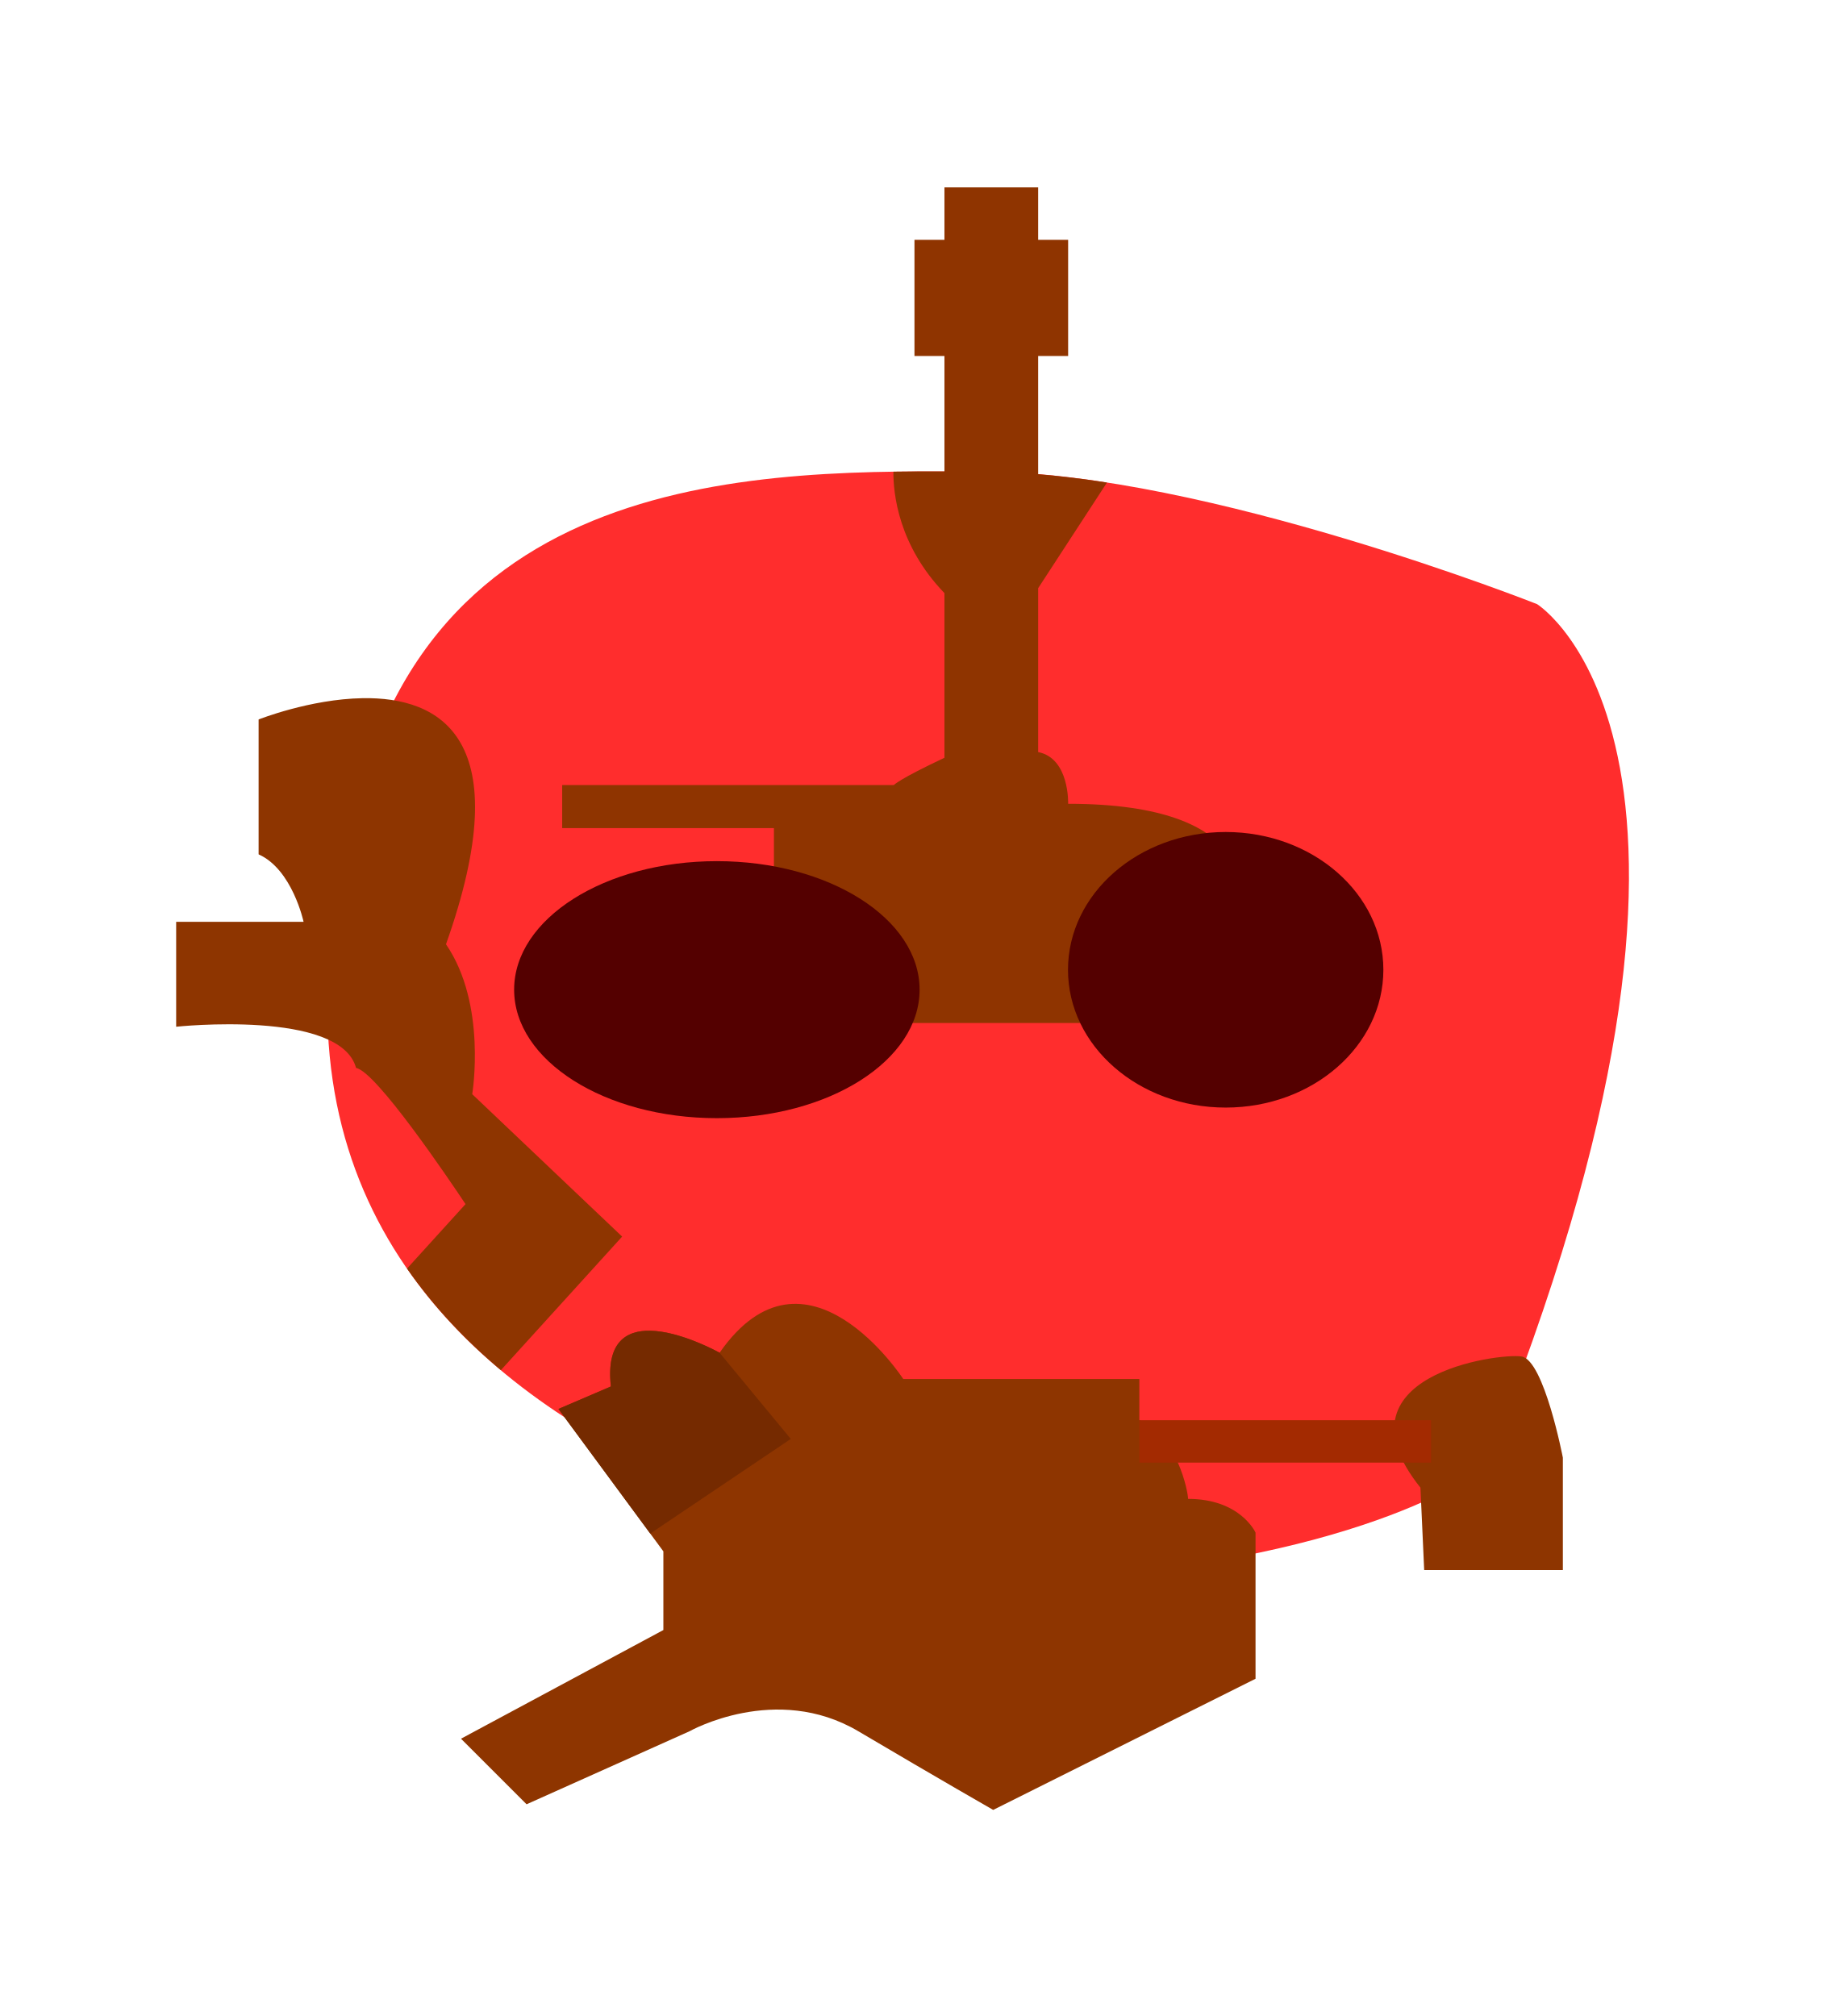
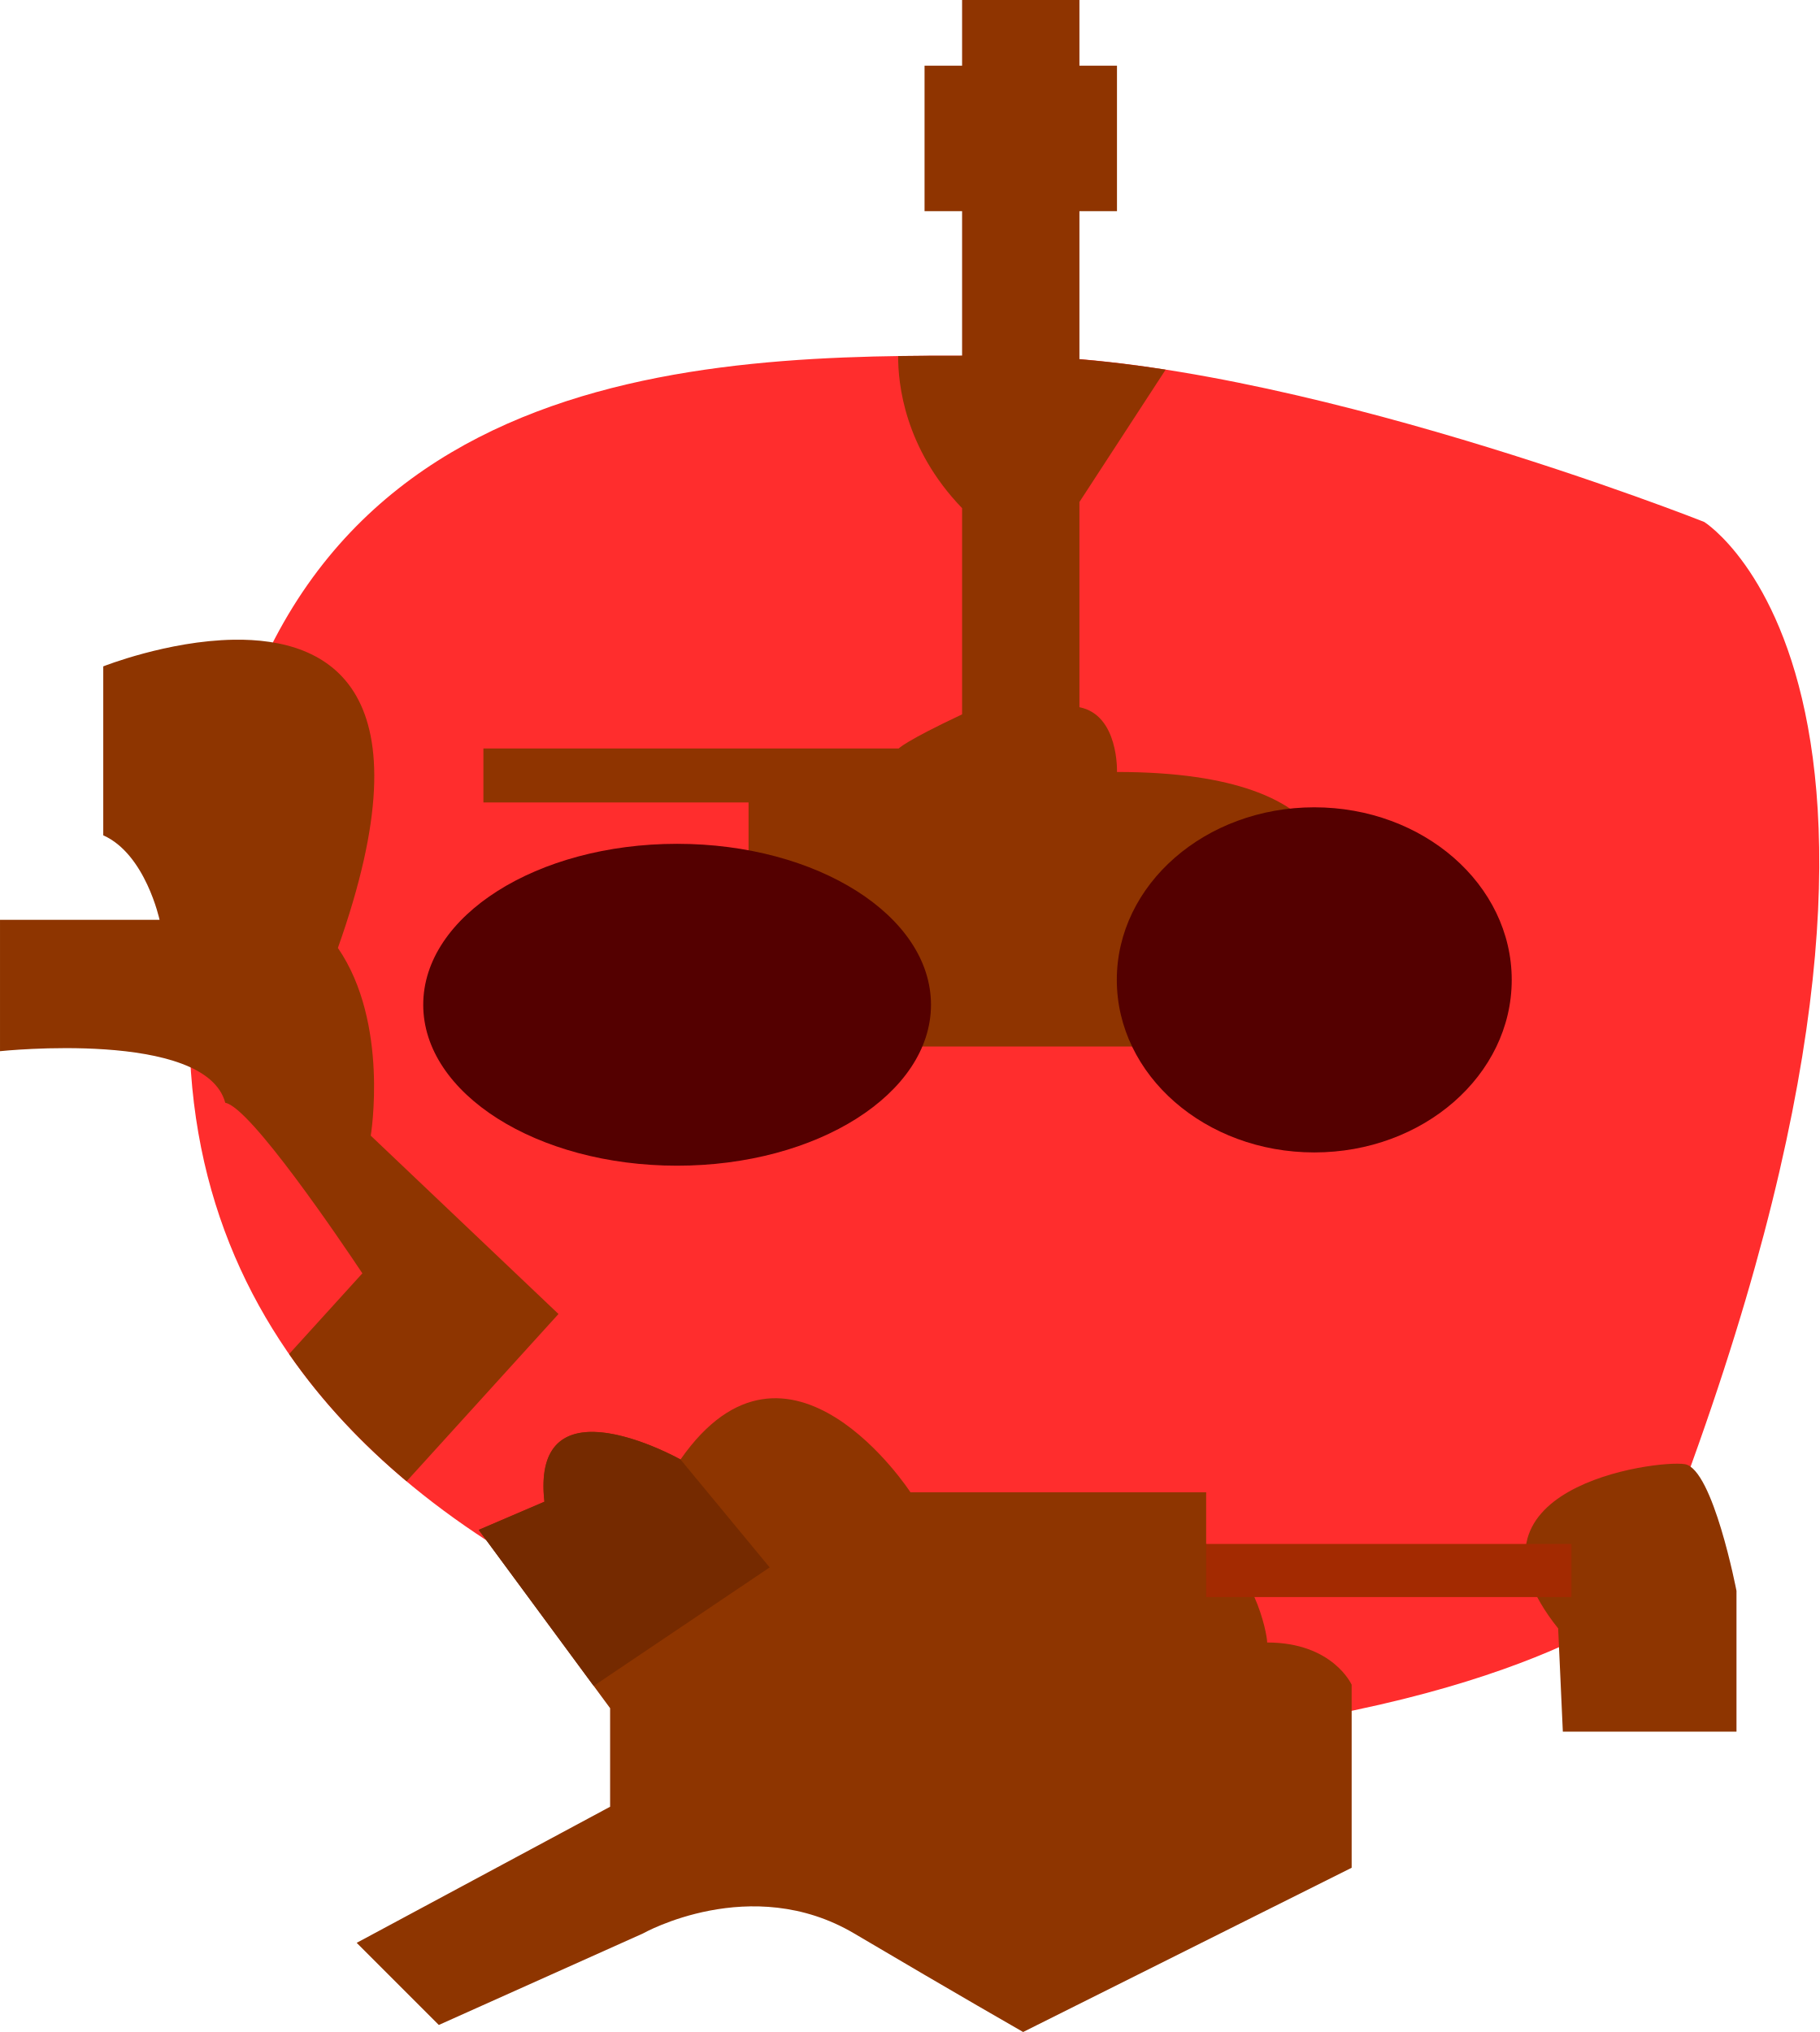
- <svg xmlns="http://www.w3.org/2000/svg" viewBox="0 0 201 222" height="222" width="201" id="svg1676" version="1.1">
+ <svg xmlns="http://www.w3.org/2000/svg" version="1.1" id="svg1676" width="159.955" height="178.672" viewBox="0 0 159.955 178.672">
  <defs id="defs1680" />
-   <g id="g1684">
-     <path id="path2303" d="m 108.542,51.937 c 24.264,0.145 60.69,14.589 60.69,14.589 0,0 26.26,16.34 -5.836,95.12 0,0 -12.255,9.921 -46.685,12.255 0,0 -95.12,-7.586 -78.781,-78.781 6.419,-44.351 46.346,-43.328 70.611,-43.183 z" style="opacity:0.998;fill:#ff2d2d;fill-opacity:1;stroke:none;stroke-width:1px;stroke-linecap:butt;stroke-linejoin:miter;stroke-opacity:1" />
-     <path d="m 39.924,76.883 c -5.799,0.096 -11.451,2.344 -11.451,2.344 v 14.855 c 3.714,1.651 4.951,7.428 4.951,7.428 H 19.395 v 11.553 c 0,0 18.073,-1.93 19.807,4.539 2.199,0.366 10.205,12.222 12.053,14.994 l -6.441,7.096 c 2.927,4.222 6.446,7.93 10.332,11.189 L 68.498,136.172 51.992,120.49 c 0,0 1.65,-9.904 -2.889,-16.506 8.085,-22.785 -0.704,-27.242 -9.18,-27.102 z" style="fill:#8e3500;fill-opacity:1;stroke:none;stroke-width:1px;stroke-linecap:butt;stroke-linejoin:miter;stroke-opacity:1" id="path2249" />
-     <path id="path2251" d="m 50.755,191.465 7.221,7.221 17.95,-8.046 c 0,0 9.491,-5.364 18.569,0 9.078,5.364 14.855,8.665 14.855,8.665 l 28.885,-14.442 v -16.093 c 0,0 -1.651,-3.714 -7.428,-3.714 0,-0.825 -1.238,-7.015 -5.364,-8.665 V 151.851 H 99.446 c 0,0 -10.729,-16.506 -20.219,-2.888 0,0 -13.204,-7.428 -11.967,3.714 l -5.777,2.476 11.554,15.68 v 8.665 z" style="font-variation-settings:normal;display:inline;opacity:1;vector-effect:none;fill:#8e3500;fill-opacity:1;stroke:none;stroke-width:1px;stroke-linecap:butt;stroke-linejoin:miter;stroke-miterlimit:4;stroke-dasharray:none;stroke-dashoffset:0;stroke-opacity:1;stop-color:#000000;stop-opacity:1" />
-     <path d="m 71.613,146.539 c -2.672,-0.057 -4.895,1.262 -4.354,6.137 l -5.777,2.477 10.111,13.721 15.473,-10.42 -7.84,-9.49 c 0,0 -4.178,-2.35 -7.613,-2.424 z" style="display:inline;fill:#752a00;fill-opacity:1;stroke:none;stroke-width:1px;stroke-linecap:butt;stroke-linejoin:miter;stroke-opacity:1" id="path2253-7" />
-     <path id="path2301" d="m 156.803,172.896 h 15.268 v -12.379 c 0,0 -2.063,-10.729 -4.539,-11.141 -2.476,-0.413 -21.045,2.063 -11.141,14.442 z" style="fill:#8e3500;fill-opacity:1;stroke:none;stroke-width:1px;stroke-linecap:butt;stroke-linejoin:miter;stroke-opacity:1" />
-     <path d="m 103.984,20.633 v 5.775 h -3.301 v 12.793 h 3.301 v 12.709 c -0.056,-1.81e-4 -0.108,1.61e-4 -0.164,0 -1.764,-0.005 -3.593,0.005 -5.457,0.033 -0.017,2.381 0.539,8.103 5.621,13.371 v 18.131 c -5.059,2.384 -5.57,3.002 -5.57,3.002 H 61.896 v 4.746 h 23.314 v 4.951 c 0,0 0.617,14.649 14.854,16.506 h 24.141 l 12.172,-13.824 c 0,0 2.476,-10.314 -18.775,-10.314 0,0 0.176,-5.008 -3.301,-5.695 V 64.771 l 7.578,-11.633 c -2.577,-0.402 -5.112,-0.71 -7.578,-0.918 V 39.201 h 3.301 V 26.408 h -3.301 v -5.775 z" style="font-variation-settings:normal;opacity:1;vector-effect:none;fill:#8f3400;fill-opacity:1;stroke:none;stroke-width:1px;stroke-linecap:butt;stroke-linejoin:miter;stroke-miterlimit:4;stroke-dasharray:none;stroke-dashoffset:0;stroke-opacity:1;stop-color:#000000;stop-opacity:1" id="rect2305" />
-     <ellipse ry="15.173" rx="17.361" cy="106.792" cx="134.948" id="path2354" style="font-variation-settings:normal;opacity:1;vector-effect:none;fill:#540000;fill-opacity:1;stroke:none;stroke-width:1px;stroke-linecap:butt;stroke-linejoin:miter;stroke-miterlimit:4;stroke-dasharray:none;stroke-dashoffset:0;stroke-opacity:1;stop-color:#000000;stop-opacity:1" />
-     <ellipse ry="14.151" rx="22.321" cy="108.98" cx="78.927" id="path2356" style="font-variation-settings:normal;opacity:1;vector-effect:none;fill:#540000;fill-opacity:1;stroke:none;stroke-width:1px;stroke-linecap:butt;stroke-linejoin:miter;stroke-miterlimit:4;stroke-dasharray:none;stroke-dashoffset:0;stroke-opacity:1;stop-color:#000000;stop-opacity:1" />
-     <rect y="156.39" x="125.442" height="4.672" width="32.119" id="rect2358" style="font-variation-settings:normal;opacity:1;vector-effect:none;fill:#a32a01;fill-opacity:1;stroke:none;stroke-width:1px;stroke-linecap:butt;stroke-linejoin:miter;stroke-miterlimit:4;stroke-dasharray:none;stroke-dashoffset:0;stroke-opacity:1;stop-color:#000000;stop-opacity:1" />
+   <g transform="translate(-19.39453,-20.63281)" id="g1684">
+     <path style="opacity:0.998;fill:#ff2d2d;fill-opacity:1;stroke:none;stroke-width:1px;stroke-linecap:butt;stroke-linejoin:miter;stroke-opacity:1" d="m 108.542,51.937 c 24.264,0.145 60.69,14.589 60.69,14.589 0,0 26.26,16.34 -5.836,95.12 0,0 -12.255,9.921 -46.685,12.255 0,0 -95.12,-7.586 -78.781,-78.781 6.419,-44.351 46.346,-43.328 70.611,-43.183 z" id="path2303" />
+     <path id="path2249" style="fill:#8e3500;fill-opacity:1;stroke:none;stroke-width:1px;stroke-linecap:butt;stroke-linejoin:miter;stroke-opacity:1" d="m 39.924,76.883 c -5.799,0.096 -11.451,2.344 -11.451,2.344 v 14.855 c 3.714,1.651 4.951,7.428 4.951,7.428 H 19.395 v 11.553 c 0,0 18.073,-1.93 19.807,4.539 2.199,0.366 10.205,12.222 12.053,14.994 l -6.441,7.096 c 2.927,4.222 6.446,7.93 10.332,11.189 L 68.498,136.172 51.992,120.49 c 0,0 1.65,-9.904 -2.889,-16.506 8.085,-22.785 -0.704,-27.242 -9.18,-27.102 z" />
+     <path style="font-variation-settings:normal;display:inline;opacity:1;vector-effect:none;fill:#8e3500;fill-opacity:1;stroke:none;stroke-width:1px;stroke-linecap:butt;stroke-linejoin:miter;stroke-miterlimit:4;stroke-dasharray:none;stroke-dashoffset:0;stroke-opacity:1;stop-color:#000000;stop-opacity:1" d="m 50.755,191.465 7.221,7.221 17.95,-8.046 c 0,0 9.491,-5.364 18.569,0 9.078,5.364 14.855,8.665 14.855,8.665 l 28.885,-14.442 v -16.093 c 0,0 -1.651,-3.714 -7.428,-3.714 0,-0.825 -1.238,-7.015 -5.364,-8.665 V 151.851 H 99.446 c 0,0 -10.729,-16.506 -20.219,-2.888 0,0 -13.204,-7.428 -11.967,3.714 l -5.777,2.476 11.554,15.68 v 8.665 z" id="path2251" />
+     <path id="path2253-7" style="display:inline;fill:#752a00;fill-opacity:1;stroke:none;stroke-width:1px;stroke-linecap:butt;stroke-linejoin:miter;stroke-opacity:1" d="m 71.613,146.539 c -2.672,-0.057 -4.895,1.262 -4.354,6.137 l -5.777,2.477 10.111,13.721 15.473,-10.42 -7.84,-9.49 c 0,0 -4.178,-2.35 -7.613,-2.424 z" />
+     <path style="fill:#8e3500;fill-opacity:1;stroke:none;stroke-width:1px;stroke-linecap:butt;stroke-linejoin:miter;stroke-opacity:1" d="m 156.803,172.896 h 15.268 v -12.379 c 0,0 -2.063,-10.729 -4.539,-11.141 -2.476,-0.413 -21.045,2.063 -11.141,14.442 z" id="path2301" />
+     <path id="rect2305" style="font-variation-settings:normal;opacity:1;vector-effect:none;fill:#8f3400;fill-opacity:1;stroke:none;stroke-width:1px;stroke-linecap:butt;stroke-linejoin:miter;stroke-miterlimit:4;stroke-dasharray:none;stroke-dashoffset:0;stroke-opacity:1;stop-color:#000000;stop-opacity:1" d="m 103.984,20.633 v 5.775 h -3.301 v 12.793 h 3.301 v 12.709 c -0.056,-1.81e-4 -0.108,1.61e-4 -0.164,0 -1.764,-0.005 -3.593,0.005 -5.457,0.033 -0.017,2.381 0.539,8.103 5.621,13.371 v 18.131 c -5.059,2.384 -5.57,3.002 -5.57,3.002 H 61.896 v 4.746 h 23.314 v 4.951 c 0,0 0.617,14.649 14.854,16.506 h 24.141 l 12.172,-13.824 c 0,0 2.476,-10.314 -18.775,-10.314 0,0 0.176,-5.008 -3.301,-5.695 V 64.771 l 7.578,-11.633 c -2.577,-0.402 -5.112,-0.71 -7.578,-0.918 V 39.201 h 3.301 V 26.408 h -3.301 v -5.775 z" />
+     <ellipse style="font-variation-settings:normal;opacity:1;vector-effect:none;fill:#540000;fill-opacity:1;stroke:none;stroke-width:1px;stroke-linecap:butt;stroke-linejoin:miter;stroke-miterlimit:4;stroke-dasharray:none;stroke-dashoffset:0;stroke-opacity:1;stop-color:#000000;stop-opacity:1" id="path2354" cx="134.948" cy="106.792" rx="17.361" ry="15.173" />
+     <ellipse style="font-variation-settings:normal;opacity:1;vector-effect:none;fill:#540000;fill-opacity:1;stroke:none;stroke-width:1px;stroke-linecap:butt;stroke-linejoin:miter;stroke-miterlimit:4;stroke-dasharray:none;stroke-dashoffset:0;stroke-opacity:1;stop-color:#000000;stop-opacity:1" id="path2356" cx="78.927" cy="108.98" rx="22.321" ry="14.151" />
+     <rect style="font-variation-settings:normal;opacity:1;vector-effect:none;fill:#a32a01;fill-opacity:1;stroke:none;stroke-width:1px;stroke-linecap:butt;stroke-linejoin:miter;stroke-miterlimit:4;stroke-dasharray:none;stroke-dashoffset:0;stroke-opacity:1;stop-color:#000000;stop-opacity:1" id="rect2358" width="32.119" height="4.672" x="125.442" y="156.39" />
  </g>
</svg>
